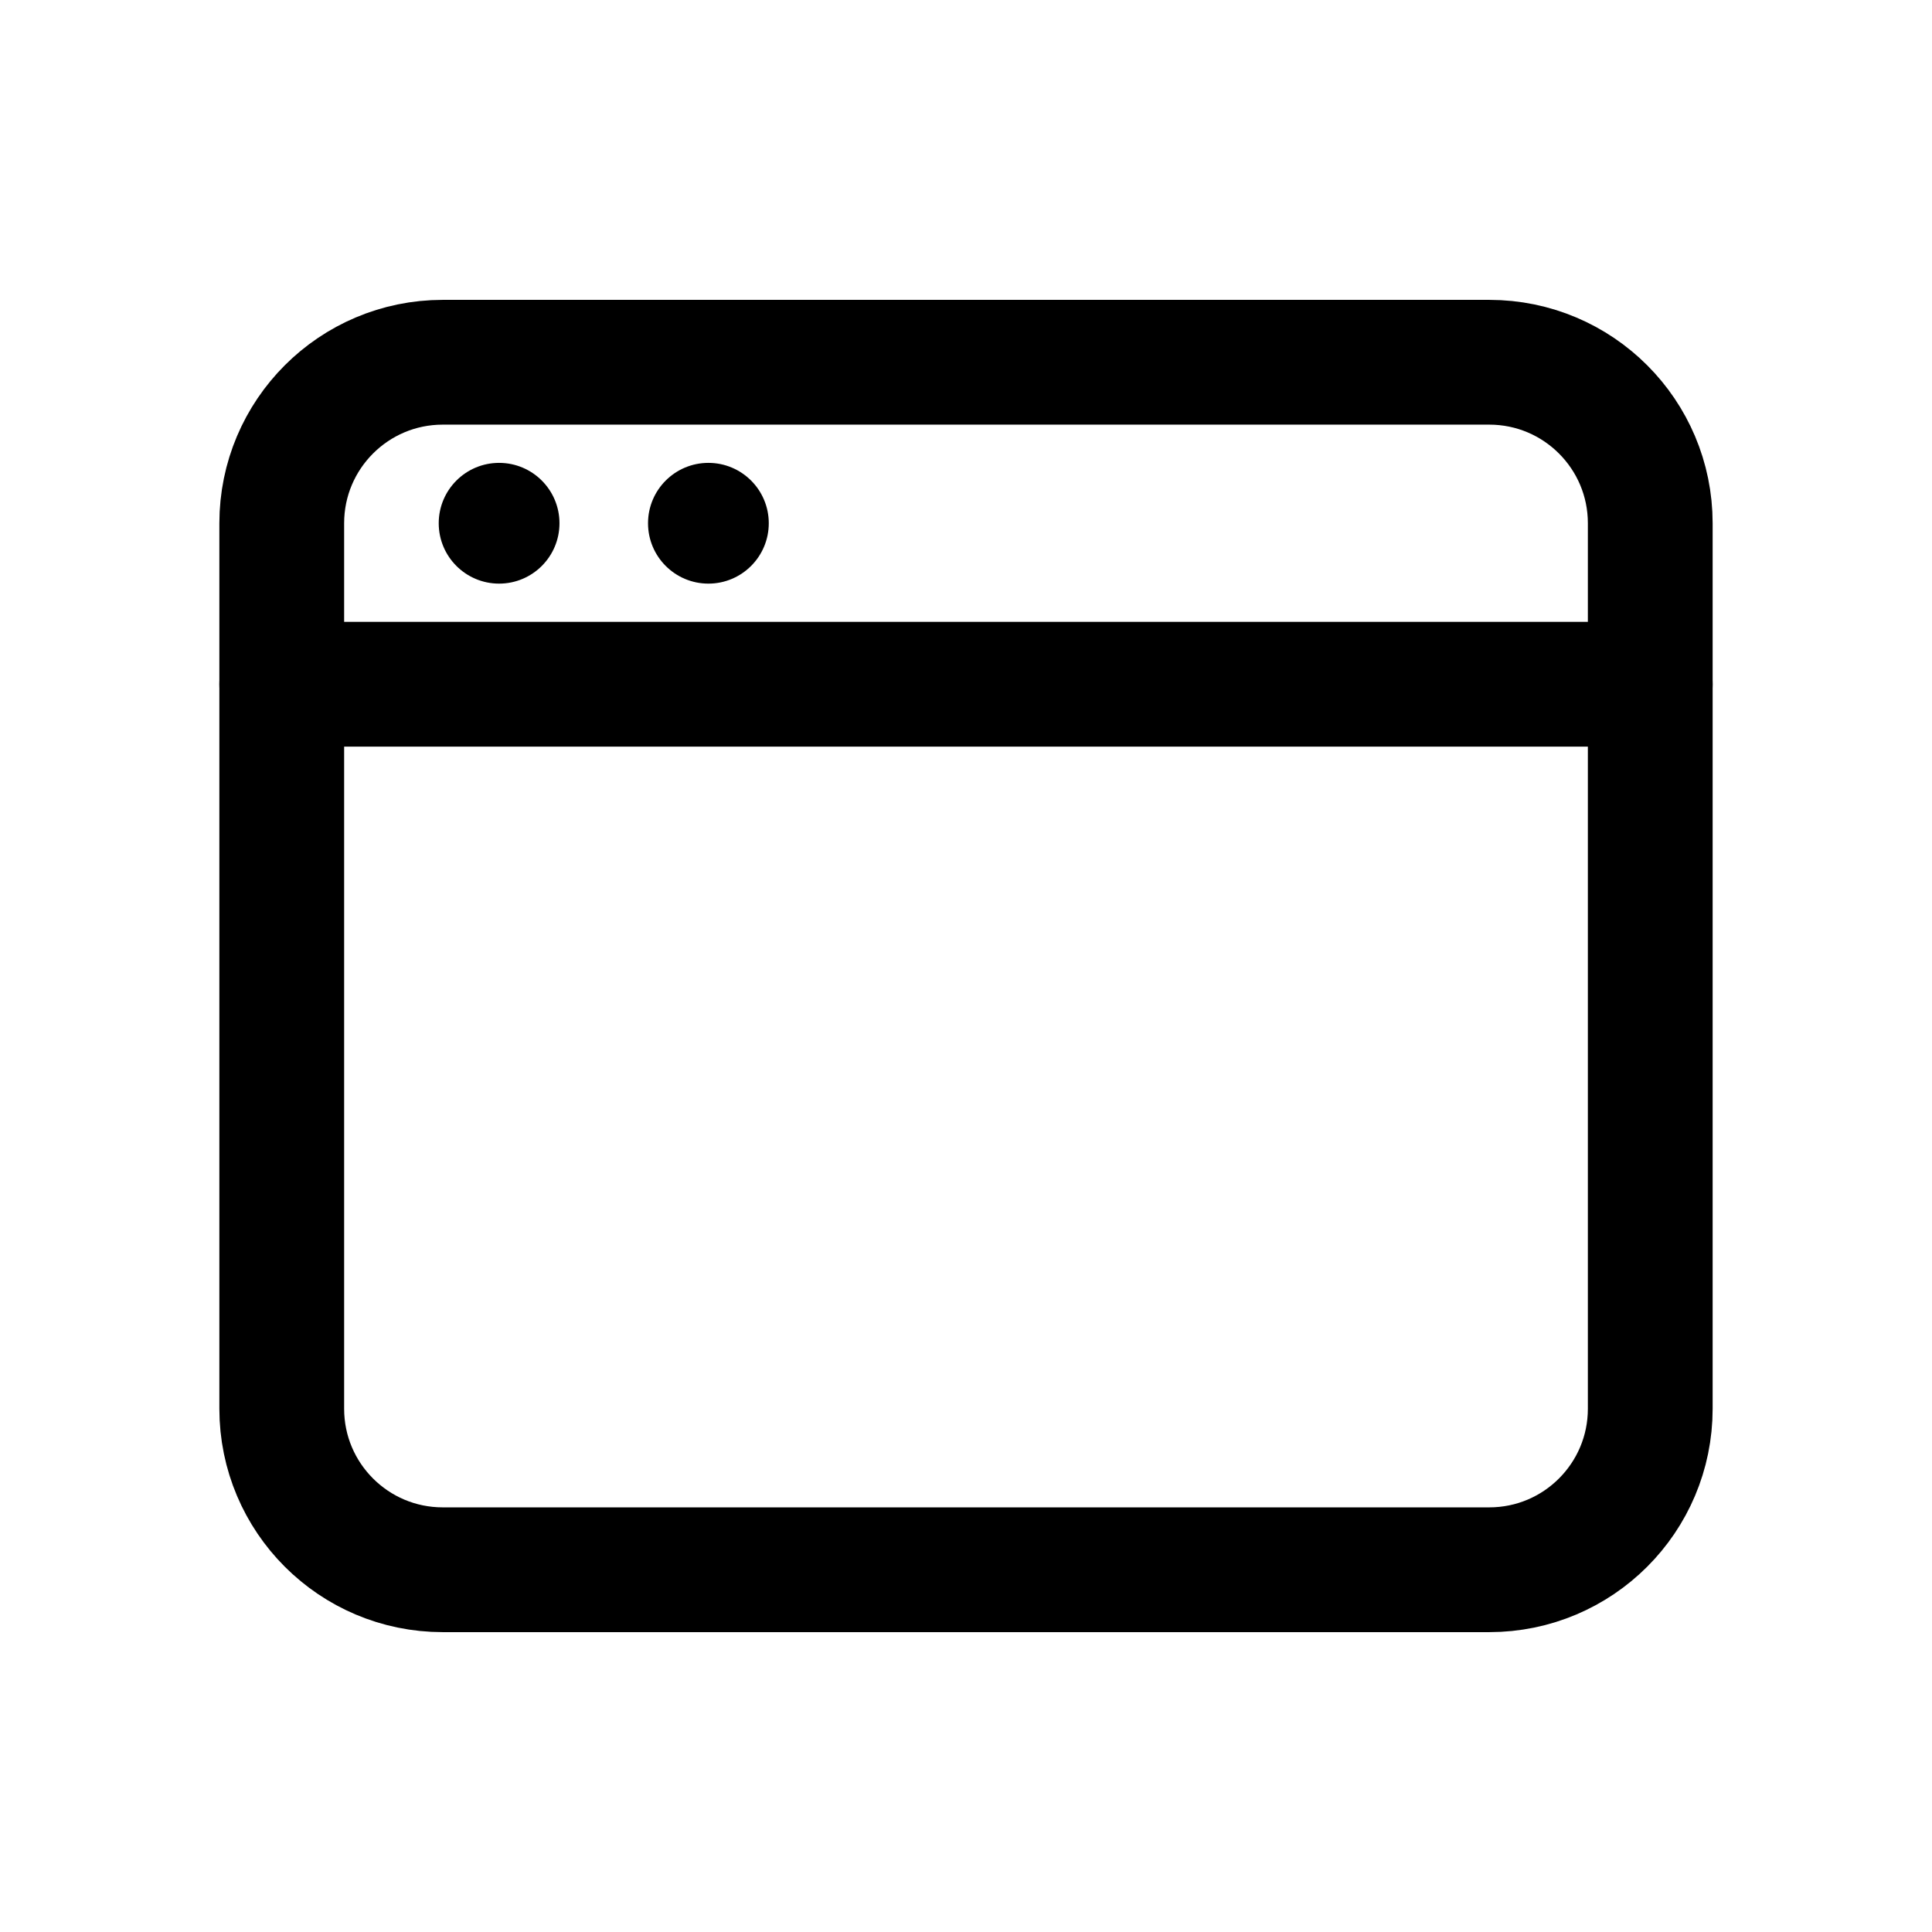
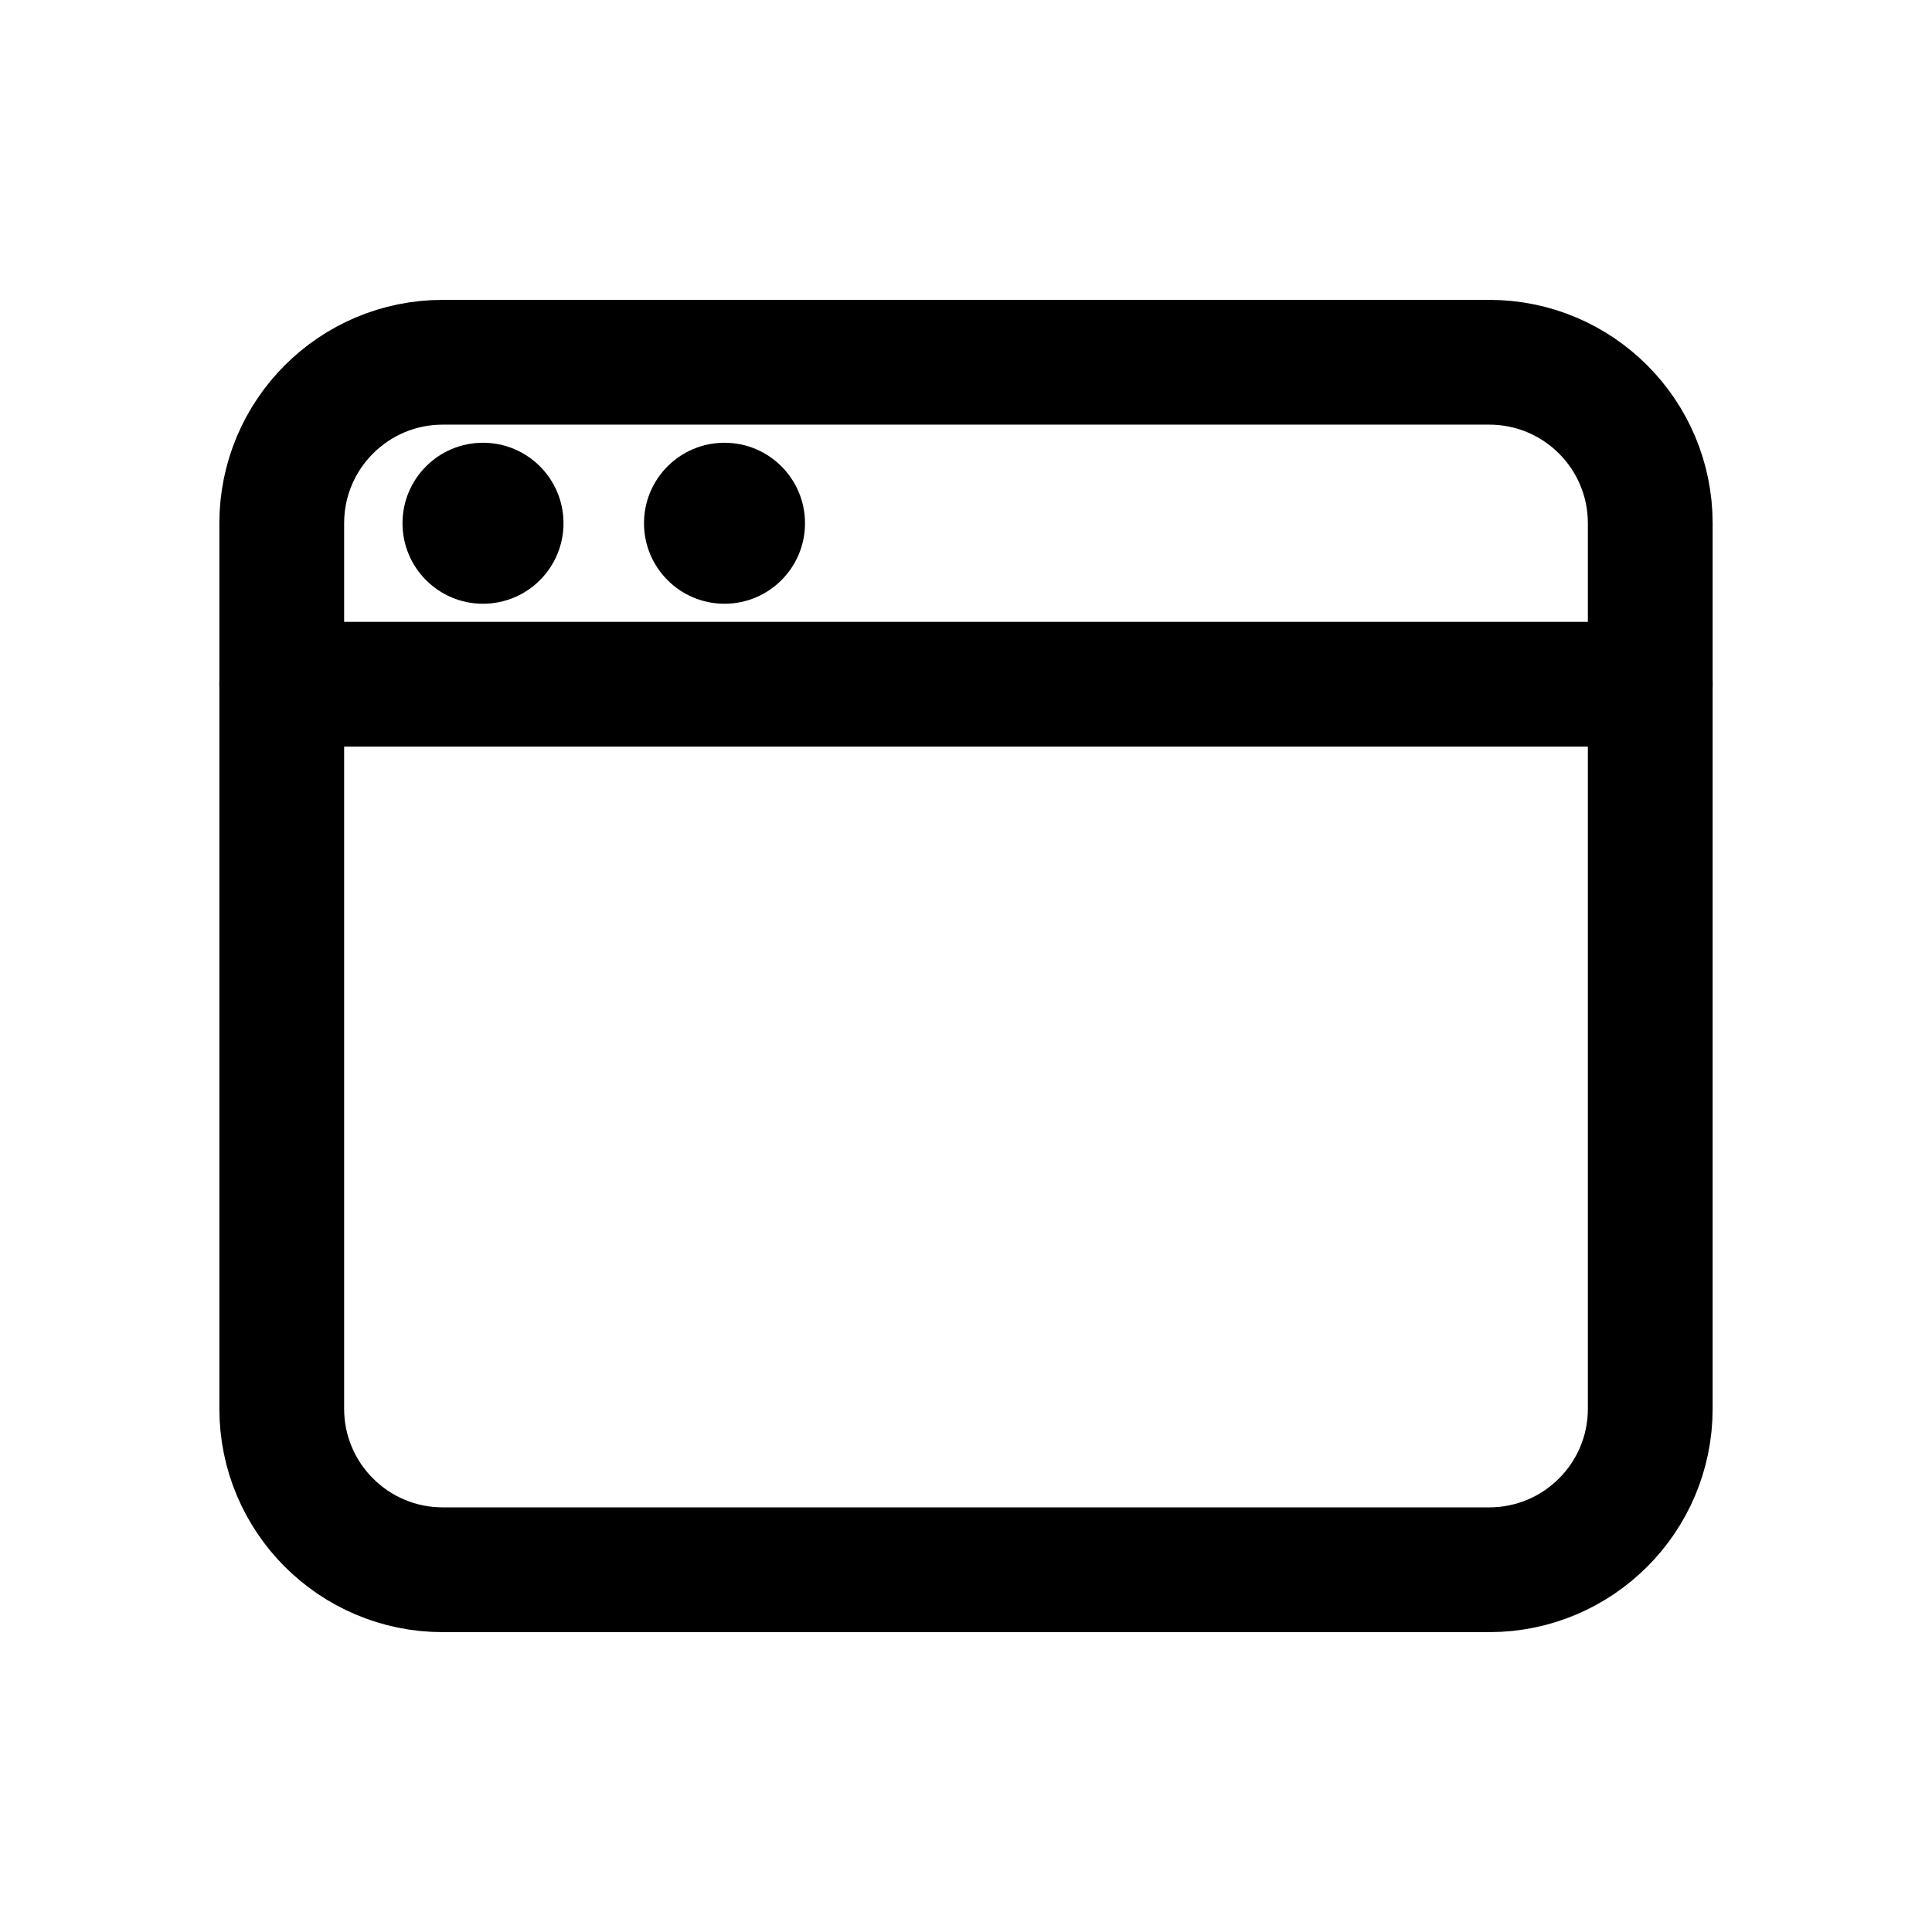
<svg xmlns="http://www.w3.org/2000/svg" viewBox="0 0 24 24" fill="none" stroke="currentColor" stroke-width="1.55" stroke-linecap="round" stroke-linejoin="round">
  <rect x="3.5" y="4.5" width="17" height="15" rx="2" />
-   <path d="M3.5 8.5h17" />
-   <circle cx="6.2" cy="6.5" r=".75" fill="currentColor" stroke="none" />
-   <circle cx="8.8" cy="6.5" r=".75" fill="currentColor" stroke="none" />
+   <path d="M3.5 8.5H20.5" />
+   <circle cx="6" cy="6.5" r="1" fill="currentColor" stroke="none" />
+   <circle cx="9" cy="6.5" r="1" fill="currentColor" stroke="none" />
</svg>
